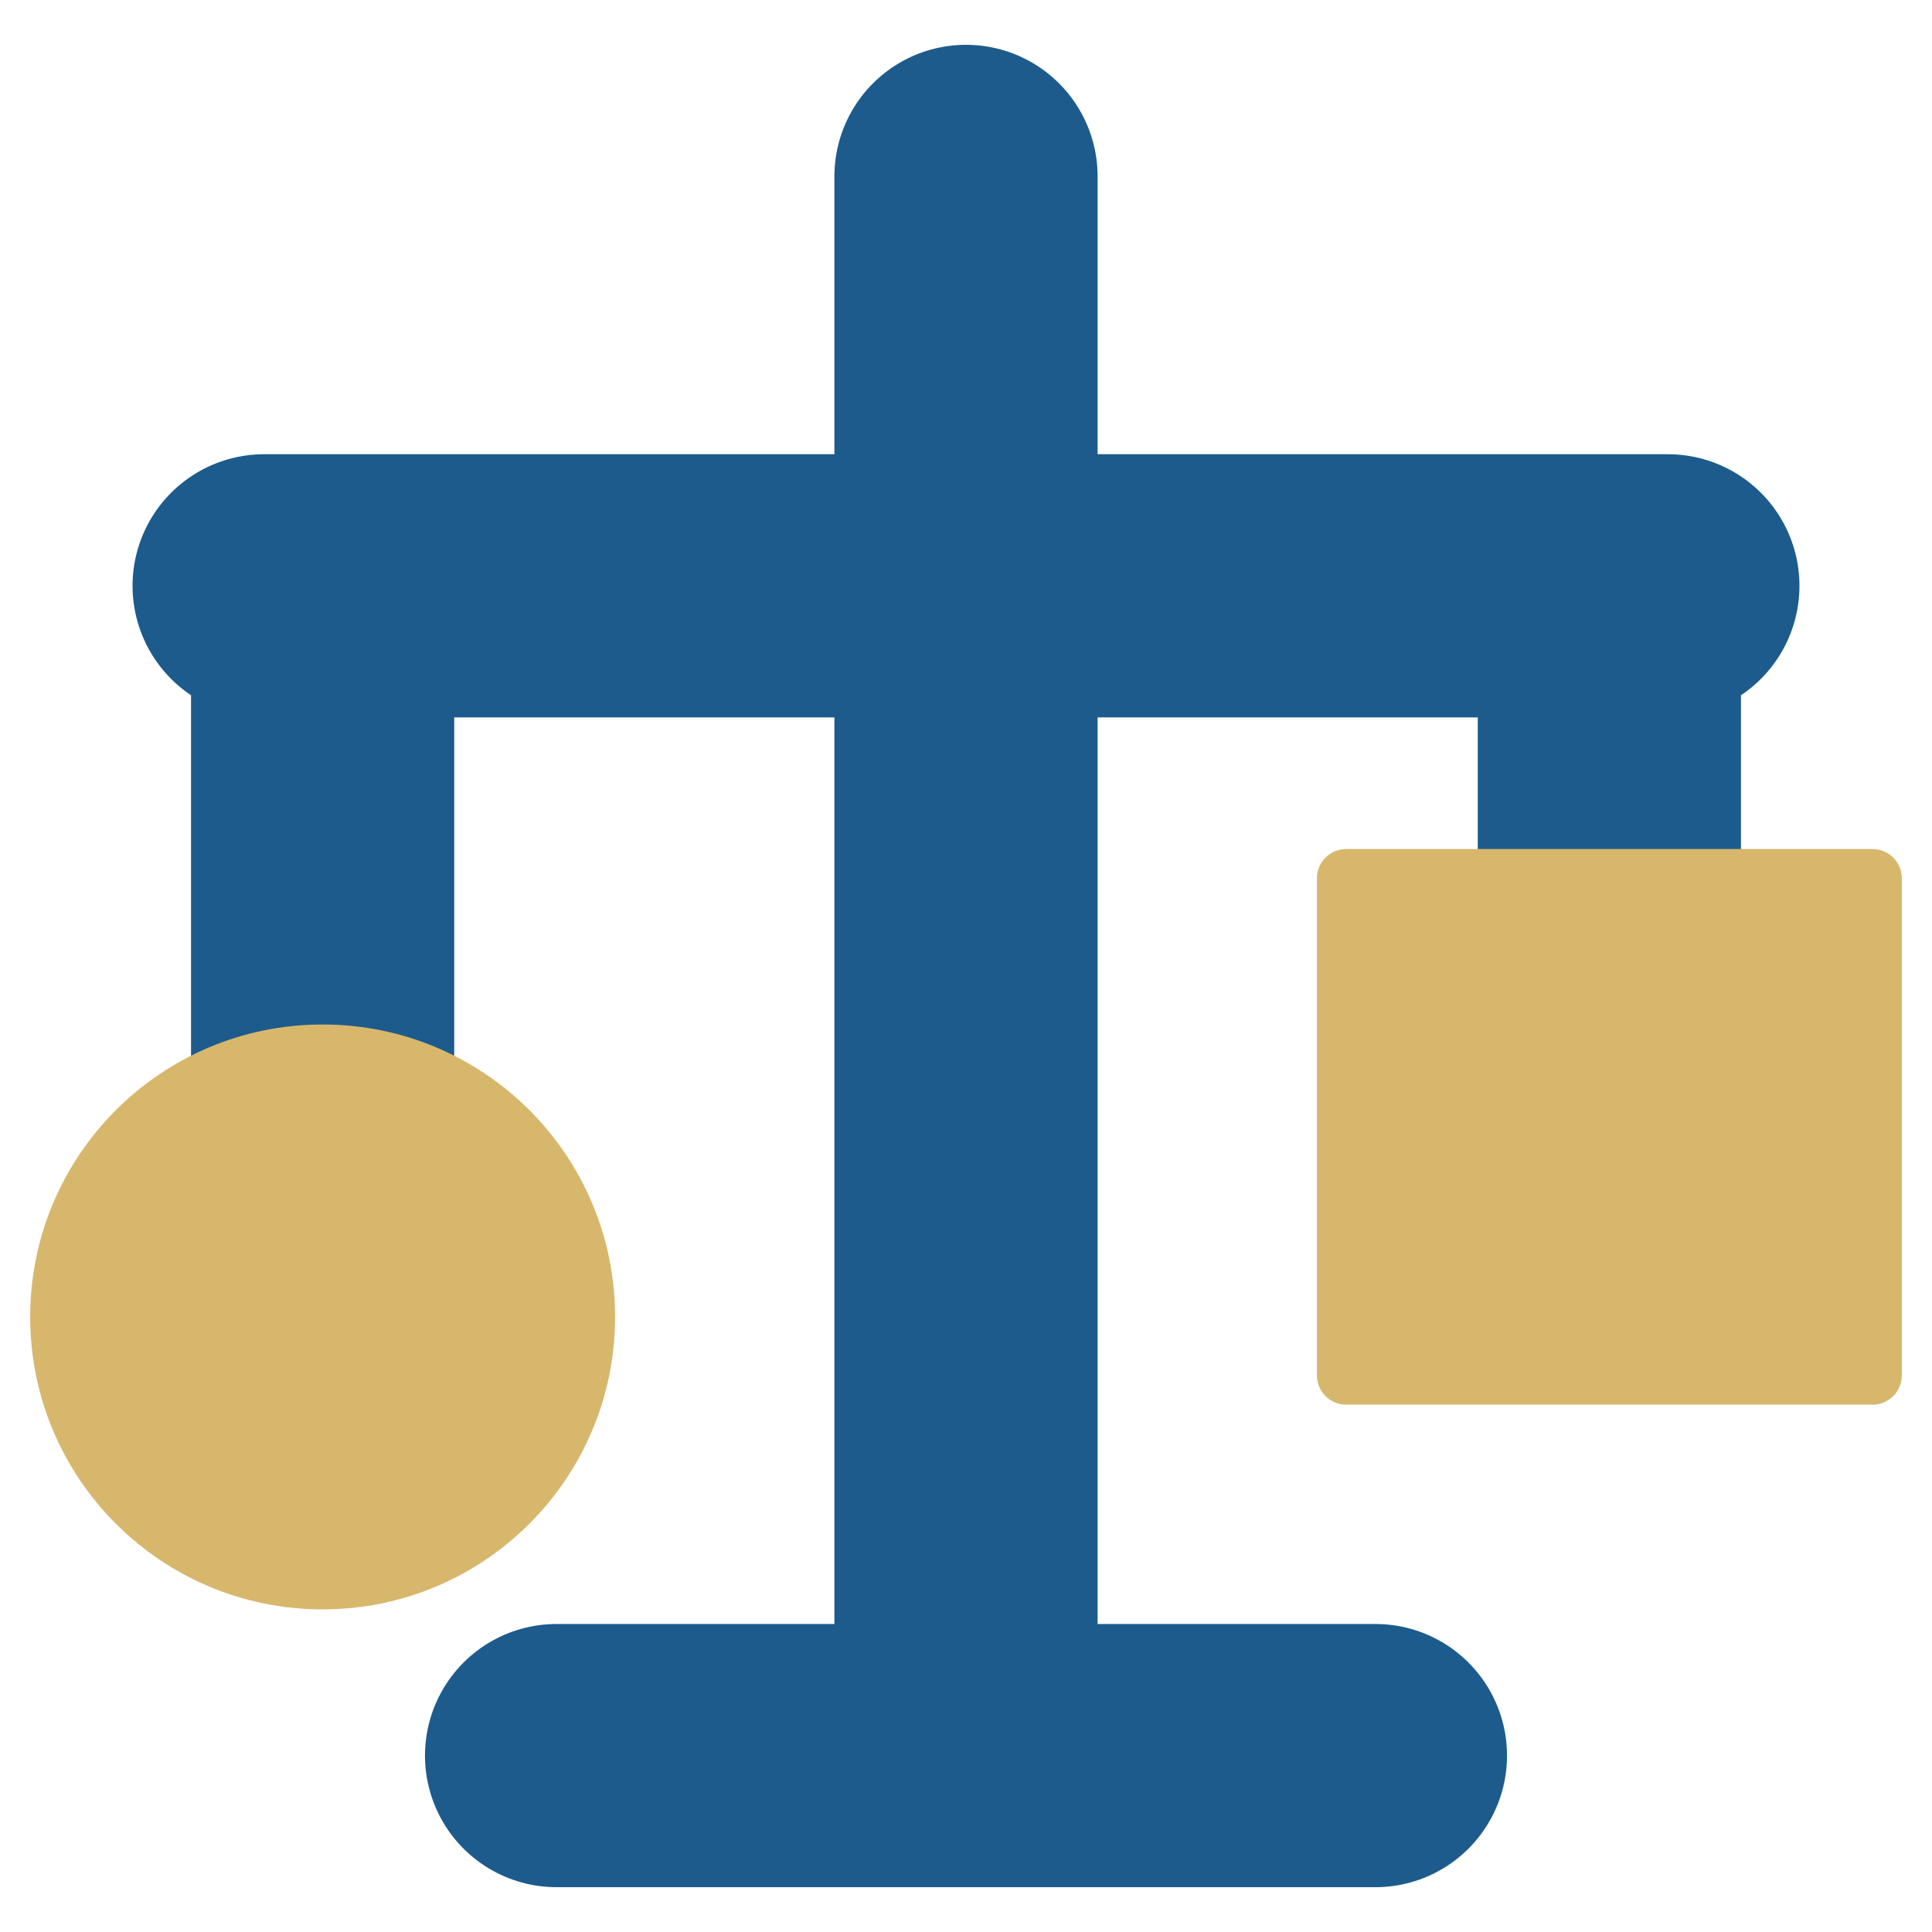
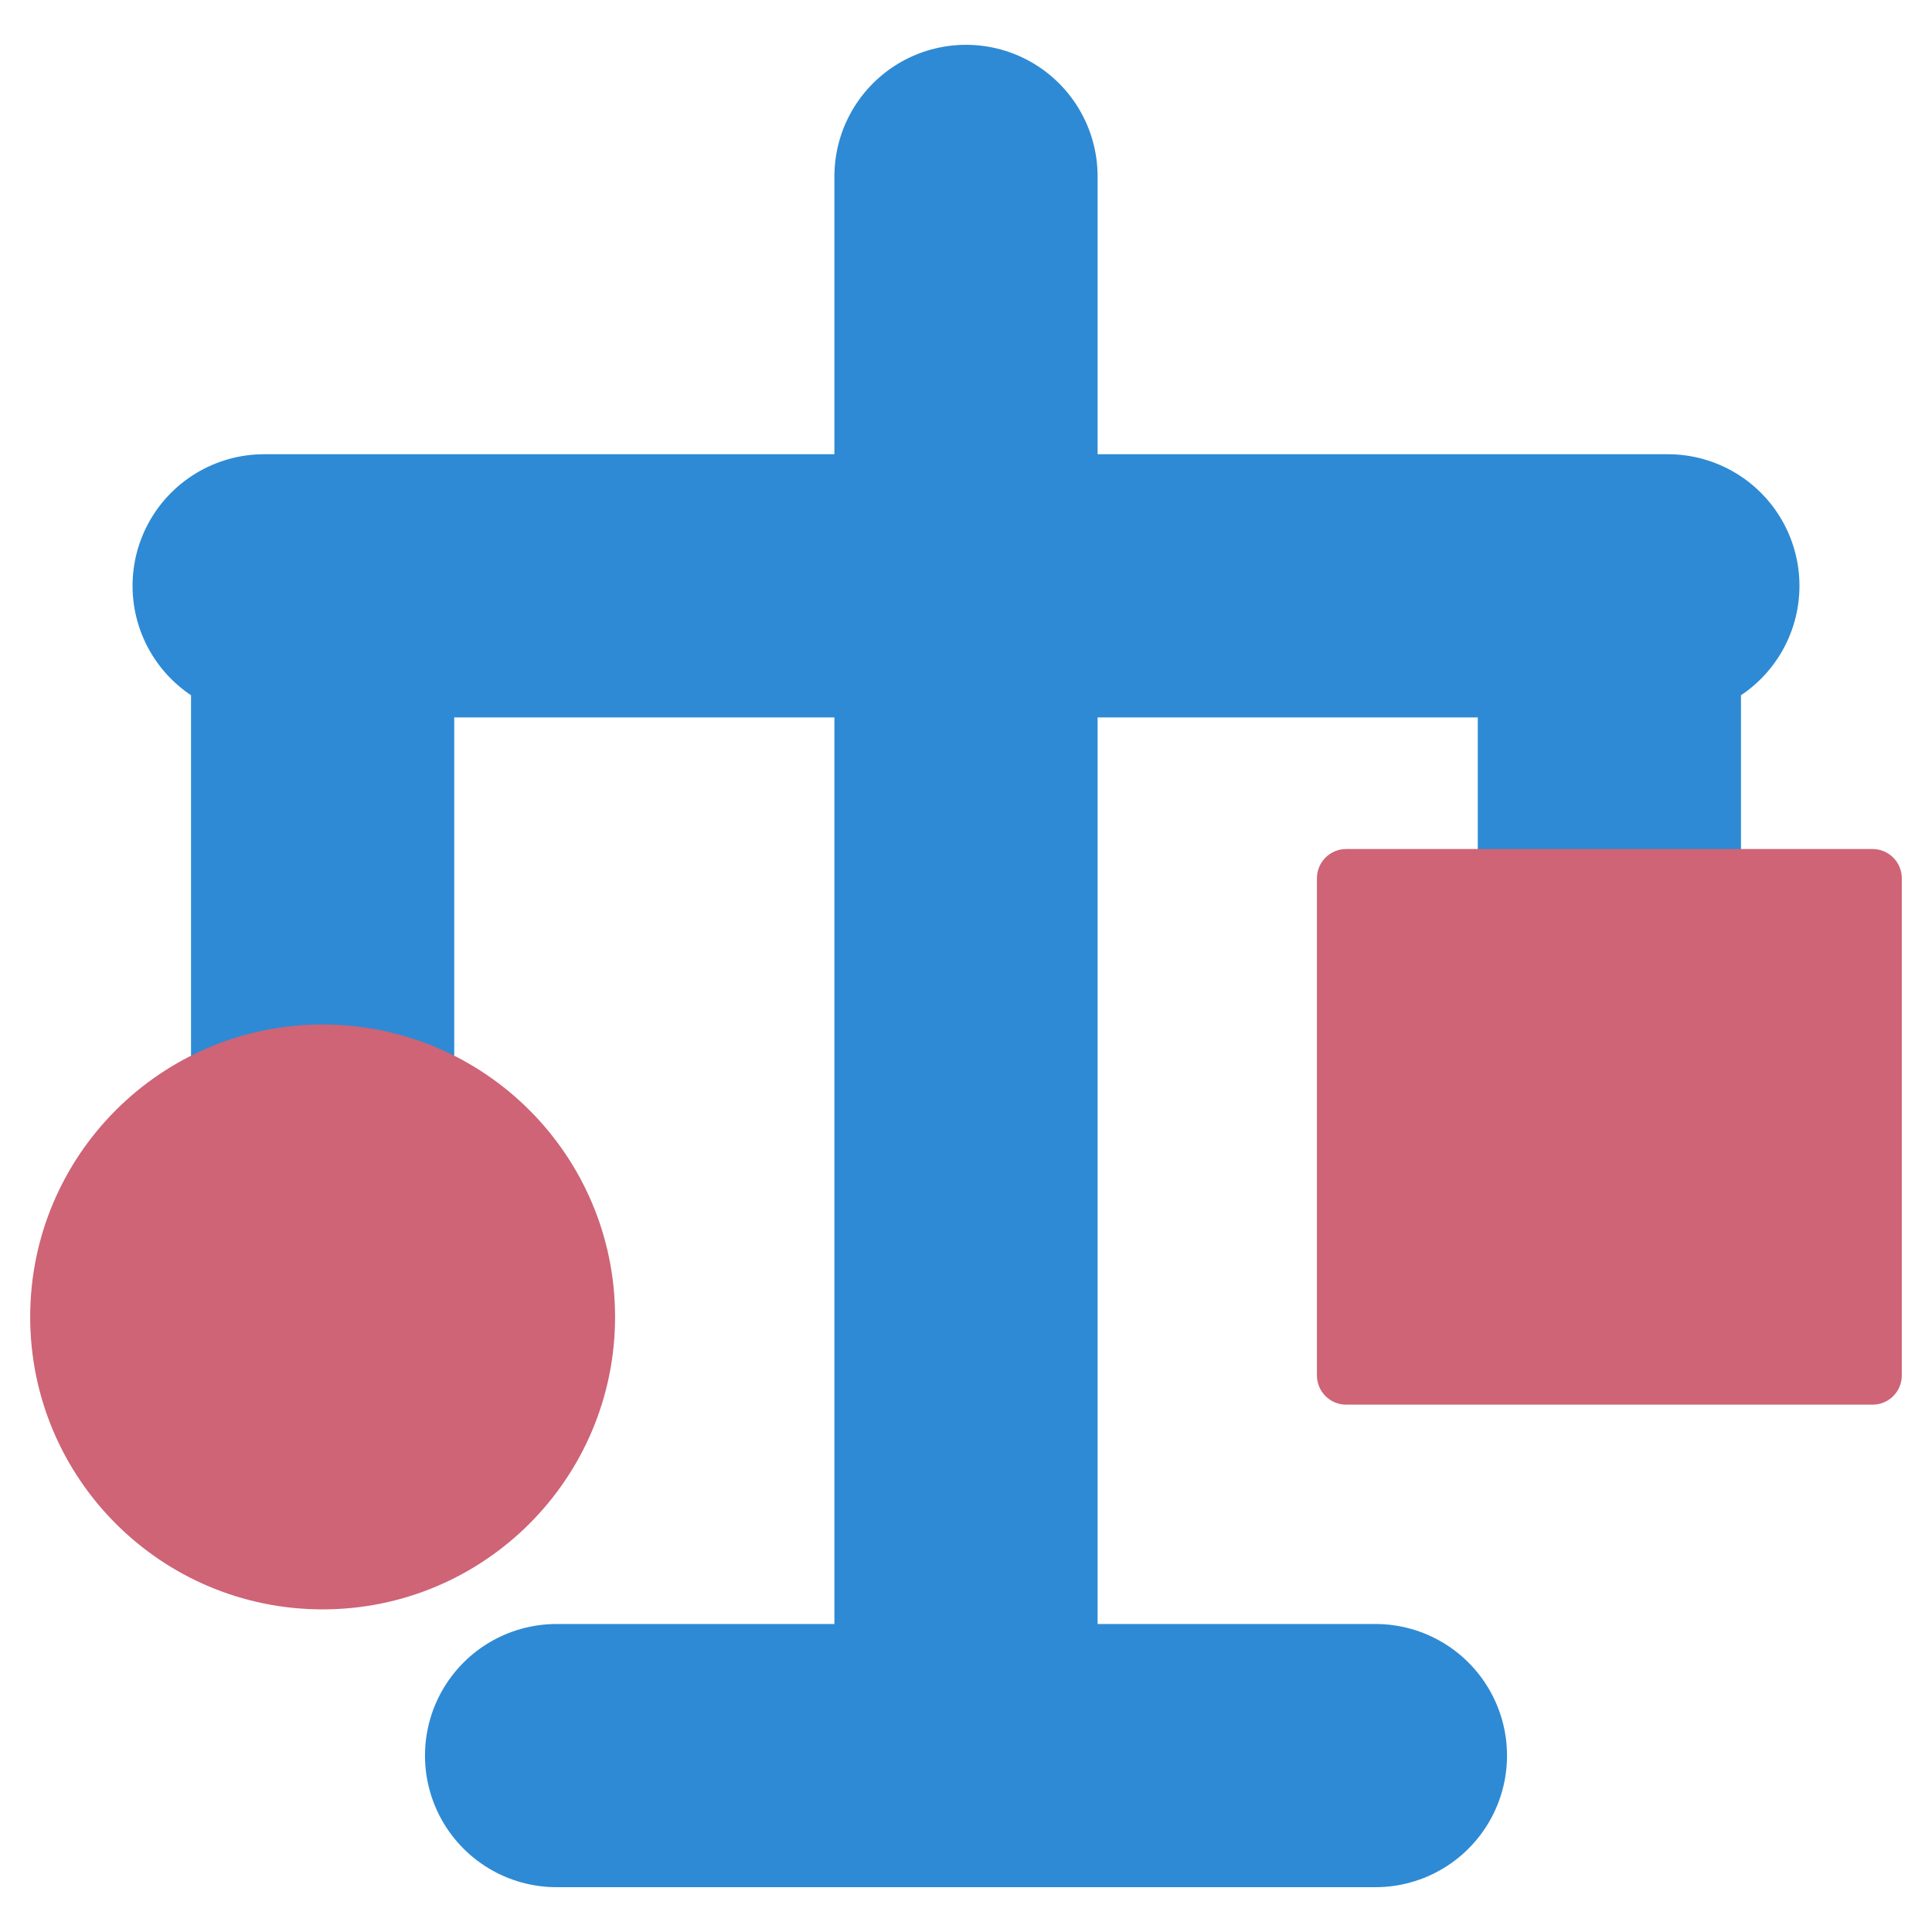
<svg xmlns="http://www.w3.org/2000/svg" viewBox="0 0 64 64" width="64" height="64" role="img">
  <g transform="translate(1 1.96875) scale(0.96875)">
-     <path d="M32 4 V58 M18 58 H46 M8 18 H56 M10 18 V34 M54 18 V27" fill="none" stroke="#1d5b8c" stroke-width="9" stroke-linecap="round" stroke-linejoin="round" />
-     <circle cx="10" cy="43" r="10" fill="#d7b76c" />
-     <rect x="44" y="27" width="20" height="19" rx="1" fill="#d7b76c" />
+     <path d="M32 4 V58 M18 58 H46 M8 18 H56 M10 18 V34 M54 18 V27" fill="none" stroke="#2E8AD4" stroke-width="9" stroke-linecap="round" stroke-linejoin="round" />
+     <circle cx="10" cy="43" r="10" fill="#CE6476" />
+     <rect x="44" y="27" width="20" height="19" rx="1" fill="#CE6476" />
  </g>
</svg>
